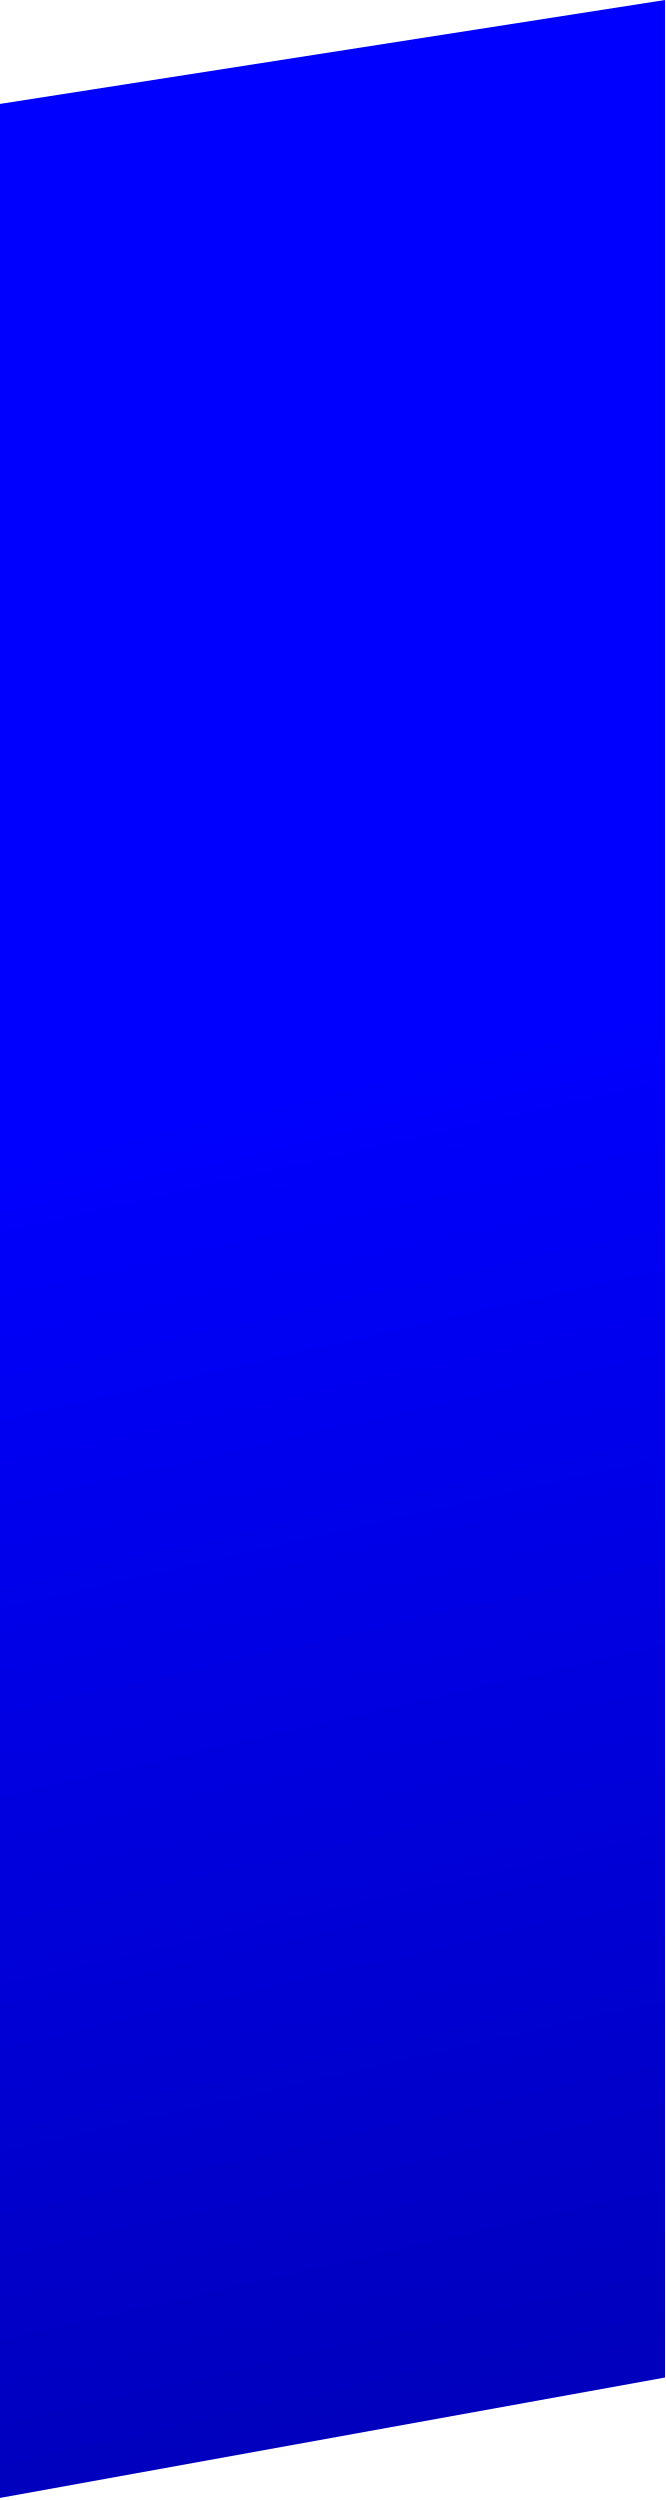
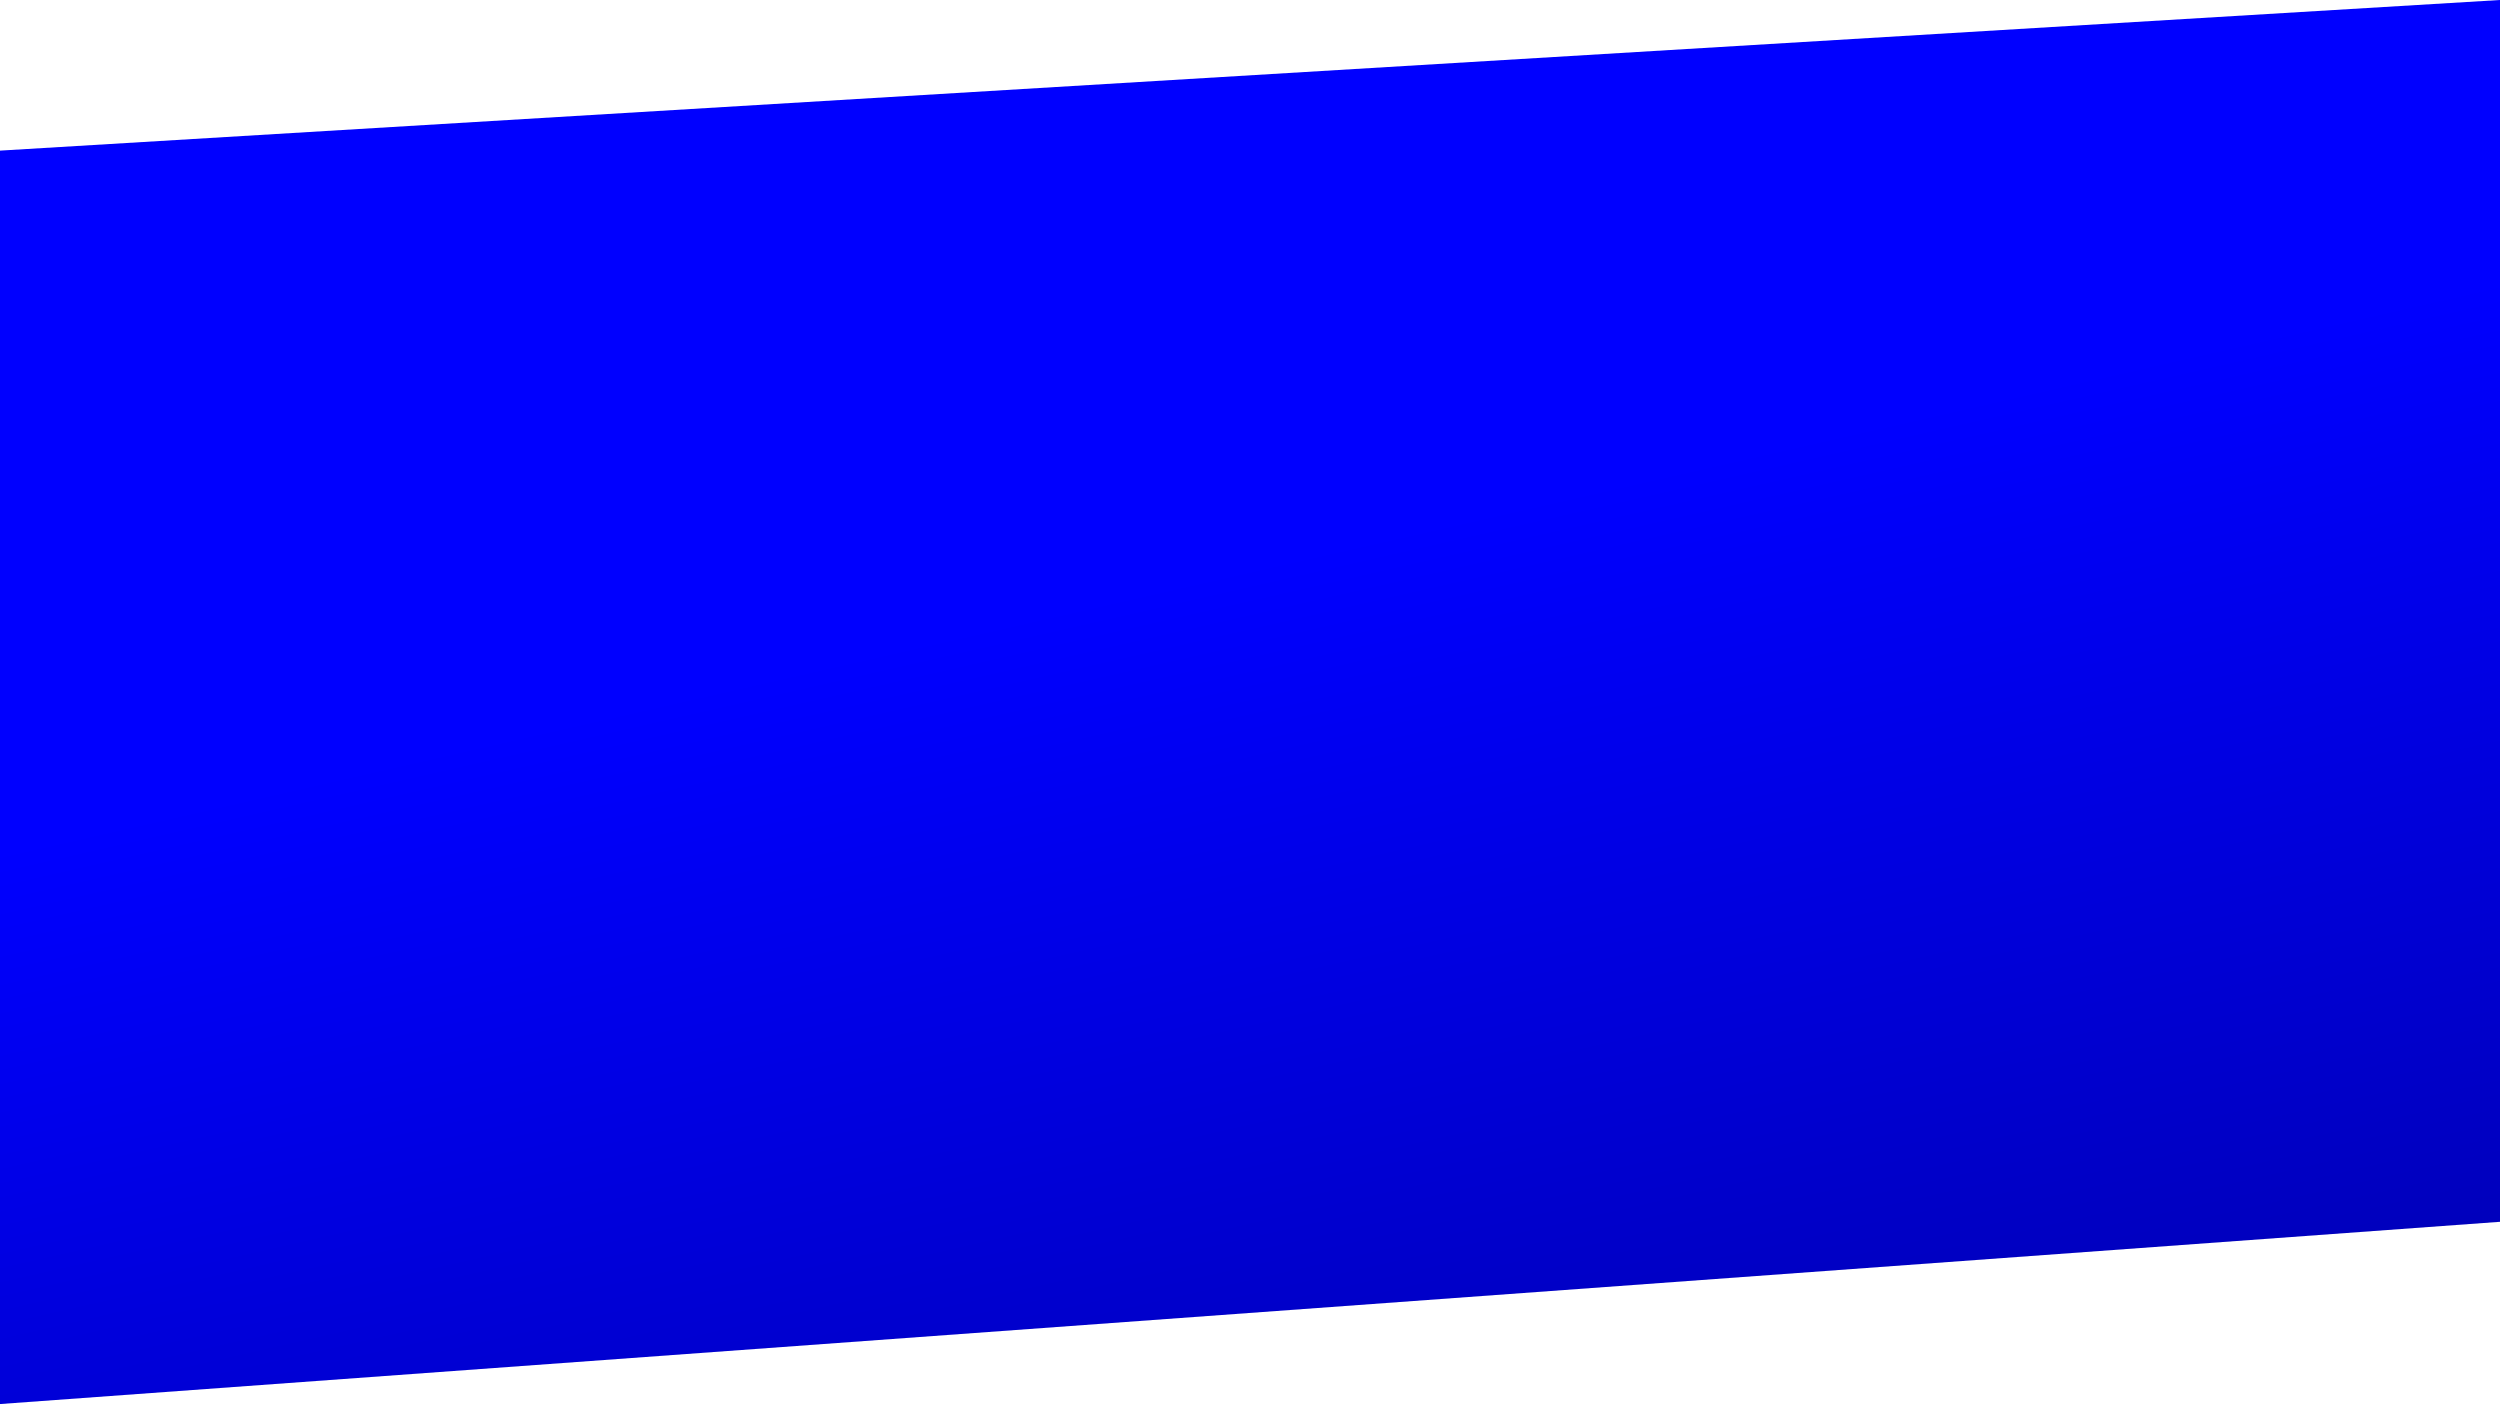
- <svg xmlns="http://www.w3.org/2000/svg" version="1.1" id="Layer_1" x="0px" y="0px" width="320px" height="1203px" viewBox="0 0 320 1203" enable-background="new 0 0 320 1203" xml:space="preserve">
-   <linearGradient id="SVGID_1_" gradientUnits="userSpaceOnUse" x1="140.572" y1="515.847" x2="341.228" y2="1395.31">
+ <svg xmlns="http://www.w3.org/2000/svg" version="1.1" id="Capa_1" x="0px" y="0px" width="1500px" height="844.212px" viewBox="0 0 1500 844.212" enable-background="new 0 0 1500 844.212" xml:space="preserve">
+   <linearGradient id="SVGID_1_" gradientUnits="userSpaceOnUse" x1="732.313" y1="-16.675" x2="901.655" y2="725.54" gradientTransform="matrix(1 0 0 1 -0.04 360.1895)">
    <stop offset="0" style="stop-color:#0000FF" />
    <stop offset="1" style="stop-color:#0000A3" />
  </linearGradient>
-   <polygon fill="url(#SVGID_1_)" points="320,1144.063 0,1202 0,50 320,0 " />
+   <polygon fill="url(#SVGID_1_)" points="1500,733.079 0,842.423 0,90.373 1500,0 " />
</svg>
